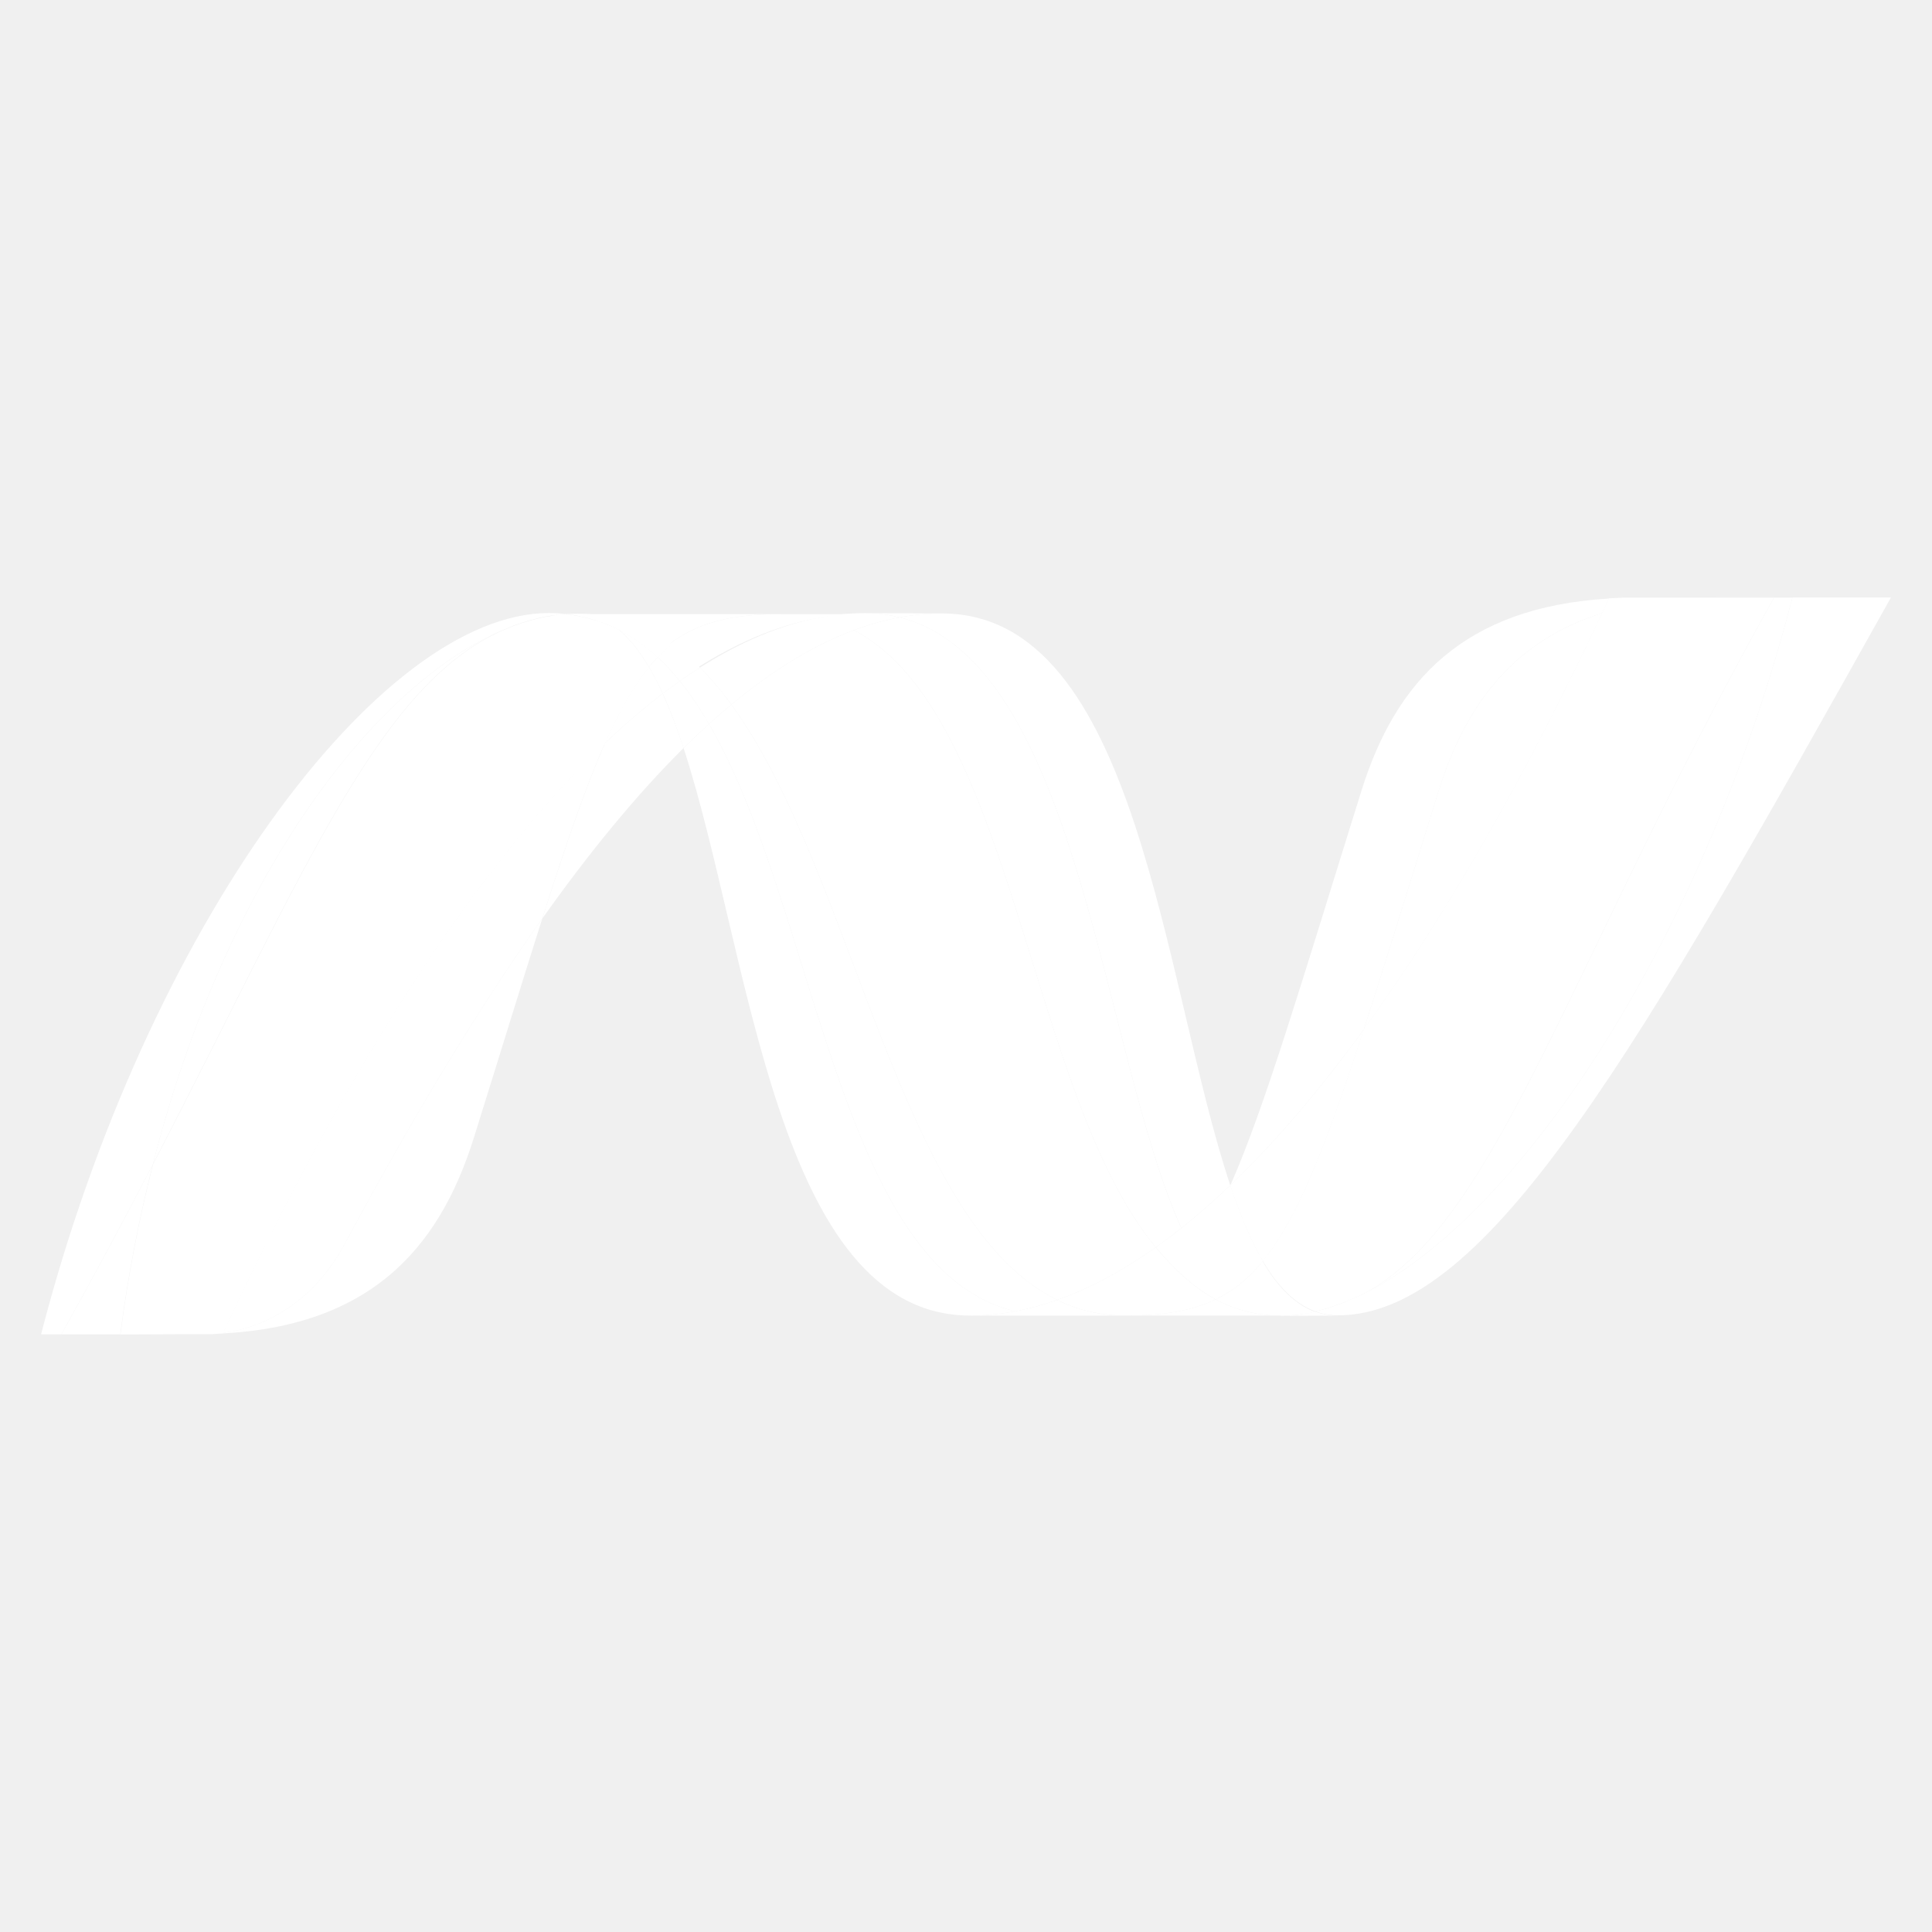
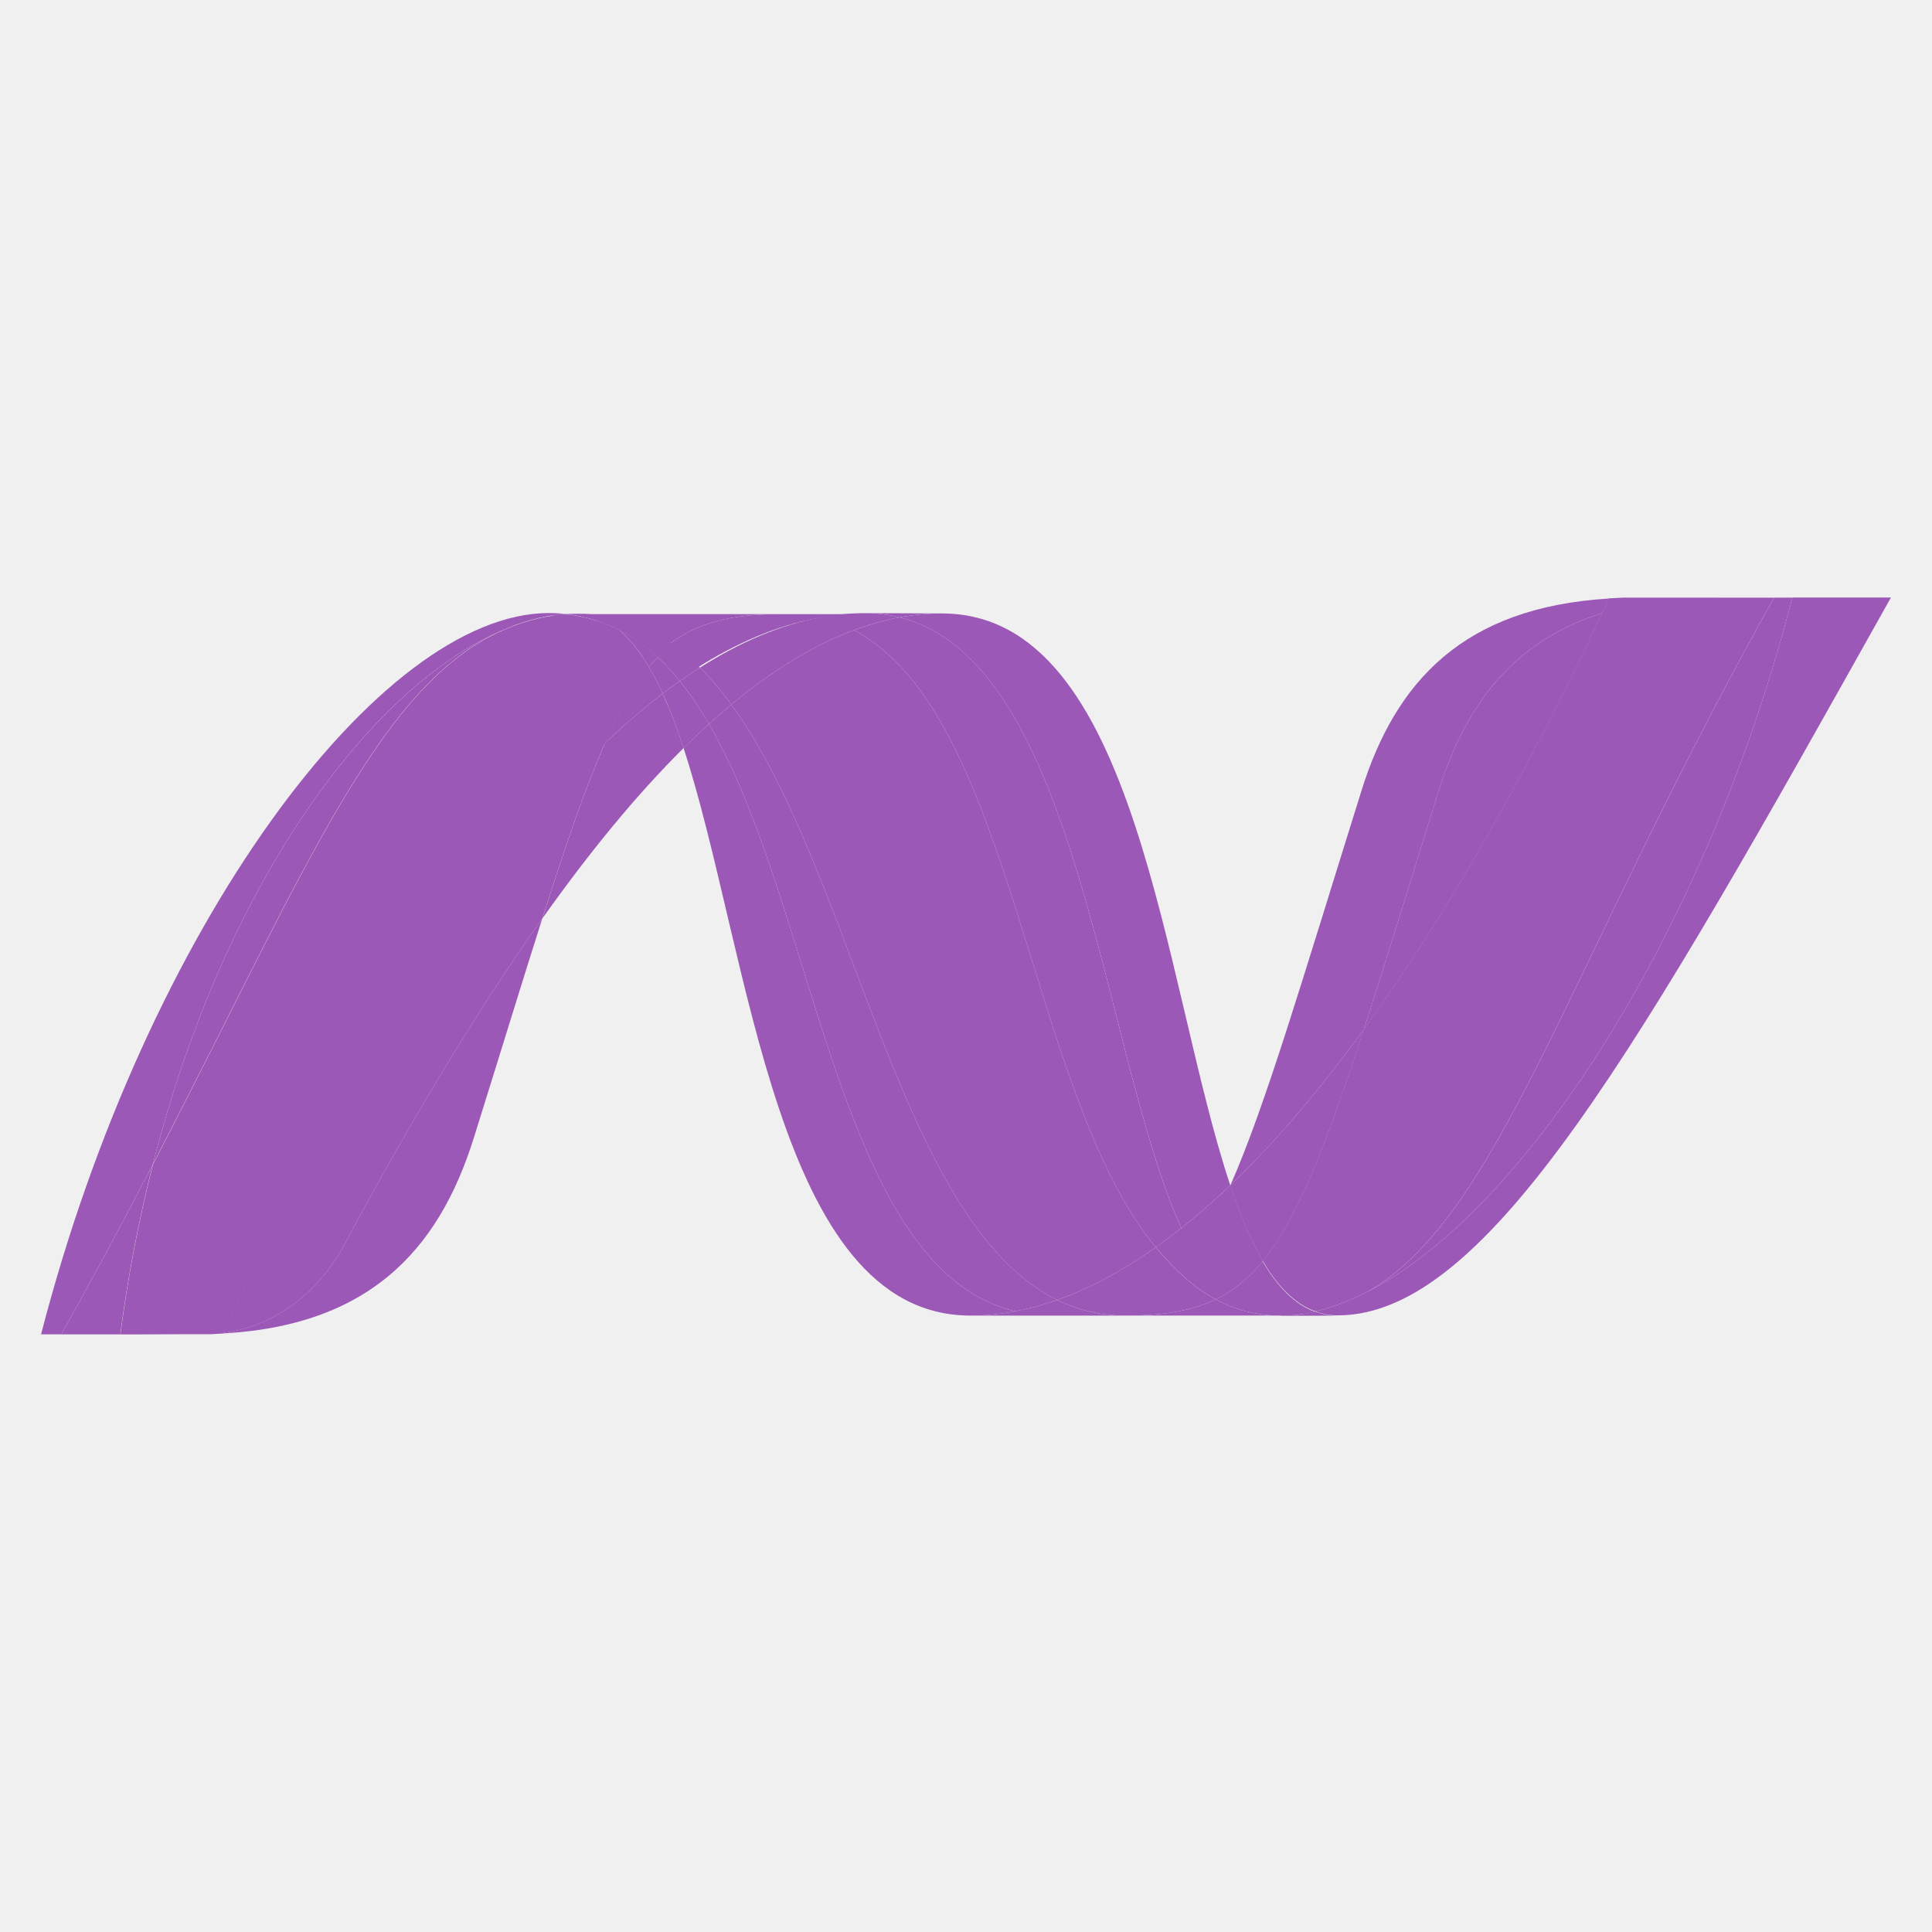
<svg xmlns="http://www.w3.org/2000/svg" viewBox="0 0 128 128">
  <linearGradient id="dot-net-original-a" gradientUnits="userSpaceOnUse" x1="61.631" y1="563.347" x2="62.022" y2="563.347" gradientTransform="matrix(0 149.735 149.735 0 -84296.266 -9188.014)">
    <stop offset="0" stop-color="#ffffff" />
    <stop offset=".35" stop-color="#ffffff" />
    <stop offset=".35" stop-color="#ffffff" />
    <stop offset=".846" stop-color="#ffffff" />
    <stop offset=".846" stop-color="#ffffff" />
    <stop offset="1" stop-color="#ffffff" />
  </linearGradient>
-   <path fill="#FFFFFF" d="M45.288 49.559c4.417 13.507 6.09 37.601 19.006 37.601.982 0 1.977-.096 2.974-.286-11.74-2.737-13.132-26.569-20.297-38.912a61.601 61.601 0 00-1.683 1.597" />
+   <path fill="rgb(155, 88, 182)" d="M45.288 49.559c4.417 13.507 6.09 37.601 19.006 37.601.982 0 1.977-.096 2.974-.286-11.74-2.737-13.132-26.569-20.297-38.912a61.601 61.601 0 00-1.683 1.597" />
  <linearGradient id="dot-net-original-b" gradientUnits="userSpaceOnUse" x1="61.705" y1="563.34" x2="62.095" y2="563.34" gradientTransform="matrix(0 153.551 153.551 0 -86442.719 -9435.969)">
    <stop offset="0" stop-color="#ffffff" />
    <stop offset=".36" stop-color="#ffffff" />
    <stop offset=".36" stop-color="#ffffff" />
    <stop offset=".846" stop-color="#ffffff" />
    <stop offset=".846" stop-color="#ffffff" />
    <stop offset="1" stop-color="#ffffff" />
  </linearGradient>
-   <path fill="#FFFFFF" d="M46.971 47.962c7.165 12.342 8.557 36.174 20.297 38.912a18.621 18.621 0 002.773-.749C59.502 80.961 56.59 57.819 48.453 46.678c-.492.41-.987.839-1.482 1.284" />
-   <path fill="#FFFFFF" d="M57.294 40.623c-.98 0-1.977.096-2.977.286-2.612.493-5.268 1.618-7.944 3.321.73.722 1.427 1.547 2.081 2.448 2.723-2.259 5.427-3.928 8.12-4.932a18.177 18.177 0 013.029-.842 9.393 9.393 0 00-2.309-.281" />
+   <path fill="rgb(155, 88, 182)" d="M46.971 47.962c7.165 12.342 8.557 36.174 20.297 38.912a18.621 18.621 0 002.773-.749C59.502 80.961 56.59 57.819 48.453 46.678c-.492.41-.987.839-1.482 1.284" />
+   <path fill="rgb(155, 88, 182)" d="M57.294 40.623c-.98 0-1.977.096-2.977.286-2.612.493-5.268 1.618-7.944 3.321.73.722 1.427 1.547 2.081 2.448 2.723-2.259 5.427-3.928 8.12-4.932a18.177 18.177 0 013.029-.842 9.393 9.393 0 00-2.309-.281" />
  <linearGradient id="dot-net-original-c" gradientUnits="userSpaceOnUse" x1="67.486" y1="564.985" x2="67.876" y2="564.985" gradientTransform="matrix(0 -122.178 -122.178 0 69099.289 8331.043)">
    <stop offset="0" stop-color="#ffffff" />
    <stop offset=".5" stop-color="#ffffff" />
    <stop offset="1" stop-color="#ffffff" stop-opacity=".42" />
  </linearGradient>
-   <path fill="#FFFFFF" d="M78.268 81.366a47.16 47.16 0 003.24-2.84c-4.488-13.443-6.095-37.883-19.101-37.883-.93 0-1.868.087-2.804.26C71.45 43.85 72.968 69.625 78.268 81.366" />
-   <path fill="#ffffff" d="M59.604 40.904a9.355 9.355 0 00-2.311-.282l5.114.019c-.929 0-1.867.086-2.803.263" />
-   <path fill="#ffffff" d="M78.04 84.221a19.441 19.441 0 01-1.466-1.584c-2.188 1.549-4.368 2.724-6.533 3.489.771.376 1.578.656 2.436.829.664.136 1.353.206 2.075.206 2.431 0 4.353-.288 5.987-1.072-.9-.488-1.726-1.118-2.499-1.868" />
+   <path fill="rgb(155, 88, 182)" d="M78.268 81.366a47.16 47.16 0 003.24-2.84c-4.488-13.443-6.095-37.883-19.101-37.883-.93 0-1.868.087-2.804.26C71.45 43.85 72.968 69.625 78.268 81.366" />
+   <path fill="rgb(155, 88, 182)" d="M59.604 40.904a9.355 9.355 0 00-2.311-.282l5.114.019c-.929 0-1.867.086-2.803.263" />
+   <path fill="rgb(155, 88, 182)" d="M78.04 84.221a19.441 19.441 0 01-1.466-1.584c-2.188 1.549-4.368 2.724-6.533 3.489.771.376 1.578.656 2.436.829.664.136 1.353.206 2.075.206 2.431 0 4.353-.288 5.987-1.072-.9-.488-1.726-1.118-2.499-1.868" />
  <linearGradient id="dot-net-original-d" gradientUnits="userSpaceOnUse" x1="61.852" y1="563.281" x2="62.243" y2="563.281" gradientTransform="matrix(0 159.425 159.425 0 -89733.742 -9828.116)">
    <stop offset="0" stop-color="#ffffff" />
    <stop offset=".4" stop-color="#ffffff" />
    <stop offset=".4" stop-color="#ffffff" />
    <stop offset=".846" stop-color="#ffffff" />
    <stop offset=".846" stop-color="#ffffff" />
    <stop offset="1" stop-color="#ffffff" />
  </linearGradient>
-   <path fill="#FFFFFF" d="M56.573 41.748c10.611 5.55 11.534 30.684 20.001 40.889.568-.4 1.13-.824 1.691-1.271-5.3-11.741-6.815-37.519-18.66-40.463-1.011.189-2.02.469-3.032.845" />
+   <path fill="rgb(155, 88, 182)" d="M56.573 41.748c10.611 5.55 11.534 30.684 20.001 40.889.568-.4 1.13-.824 1.691-1.271-5.3-11.741-6.815-37.519-18.66-40.463-1.011.189-2.02.469-3.032.845" />
  <linearGradient id="dot-net-original-e" gradientUnits="userSpaceOnUse" x1="61.975" y1="563.367" x2="62.366" y2="563.367" gradientTransform="matrix(0 169.528 169.528 0 -95443.742 -10473.372)">
    <stop offset="0" stop-color="#ffffff" />
    <stop offset=".39" stop-color="#ffffff" />
    <stop offset=".39" stop-color="#ffffff" />
    <stop offset=".78" stop-color="#ffffff" />
    <stop offset=".78" stop-color="#ffffff" />
    <stop offset="1" stop-color="#ffffff" />
  </linearGradient>
-   <path fill="#FFFFFF" d="M48.453 46.678c8.137 11.141 11.049 34.284 21.588 39.448 2.166-.765 4.346-1.939 6.533-3.489-8.467-10.205-9.39-35.338-20.001-40.889-2.693 1.002-5.397 2.671-8.12 4.93" />
+   <path fill="rgb(155, 88, 182)" d="M48.453 46.678c8.137 11.141 11.049 34.284 21.588 39.448 2.166-.765 4.346-1.939 6.533-3.489-8.467-10.205-9.39-35.338-20.001-40.889-2.693 1.002-5.397 2.671-8.12 4.93" />
  <linearGradient id="dot-net-original-f" gradientUnits="userSpaceOnUse" x1="1006.454" y1="-1412.08" x2="1008.771" y2="-1412.08" gradientTransform="matrix(4.038 0 0 -4.038 -4028.633 -5649.283)">
    <stop offset="0" stop-color="#ffffff" stop-opacity=".698" />
    <stop offset="1" stop-color="#ffffff" />
  </linearGradient>
-   <path fill="#FFFFFF" d="M40.083 49.234c-1.275 2.883-2.578 6.674-4.152 11.621 3.131-4.413 6.253-8.214 9.357-11.295a33.873 33.873 0 00-1.382-3.606 46.113 46.113 0 00-3.823 3.28" />
-   <path fill="#FFFFFF" d="M45.037 45.121c-.374.268-.751.542-1.13.832.495 1.08.953 2.292 1.38 3.607a66.502 66.502 0 011.684-1.597 22.346 22.346 0 00-1.934-2.842" />
-   <path fill="#FFFFFF" d="M46.373 44.229c-.445.282-.888.58-1.337.891.695.855 1.333 1.81 1.936 2.844.495-.448.989-.879 1.482-1.287-.654-.9-1.35-1.726-2.081-2.448" />
+   <path fill="rgb(155, 88, 182)" d="M40.083 49.234c-1.275 2.883-2.578 6.674-4.152 11.621 3.131-4.413 6.253-8.214 9.357-11.295a33.873 33.873 0 00-1.382-3.606 46.113 46.113 0 00-3.823 3.28" />
+   <path fill="rgb(155, 88, 182)" d="M45.037 45.121c-.374.268-.751.542-1.13.832.495 1.08.953 2.292 1.38 3.607a66.502 66.502 0 011.684-1.597 22.346 22.346 0 00-1.934-2.842" />
+   <path fill="rgb(155, 88, 182)" d="M46.373 44.229c-.445.282-.888.58-1.337.891.695.855 1.333 1.81 1.936 2.844.495-.448.989-.879 1.482-1.287-.654-.9-1.35-1.726-2.081-2.448" />
  <linearGradient id="dot-net-original-g" gradientUnits="userSpaceOnUse" x1="67.564" y1="565.48" x2="67.954" y2="565.48" gradientTransform="matrix(0 -119.018 -119.018 0 67408.578 8125.832)">
    <stop offset="0" stop-color="#136AB4" />
    <stop offset=".6" stop-color="#59CAF5" stop-opacity=".549" />
    <stop offset="1" stop-color="#59CAF5" stop-opacity=".235" />
  </linearGradient>
-   <path fill="#FFFFFF" d="M118.751 39.594c-6.001 23.144-18.536 41.734-29.044 46.42h-.021l-.567.243-.069.027-.161.062-.072.03-.263.093-.108.038-.131.043-.126.044-.112.038-.224.068-.096.025-.151.041-.103.028-.165.043-.201.044c.475.175.97.264 1.503.264 9.965 0 20.013-17.858 36.638-47.556h-6.528l.001.005z" />
+   <path fill="rgb(155, 88, 182)" d="M118.751 39.594c-6.001 23.144-18.536 41.734-29.044 46.42h-.021l-.567.243-.069.027-.161.062-.072.03-.263.093-.108.038-.131.043-.126.044-.112.038-.224.068-.096.025-.151.041-.103.028-.165.043-.201.044c.475.175.97.264 1.503.264 9.965 0 20.013-17.858 36.638-47.556h-6.528l.001.005z" />
  <linearGradient id="dot-net-original-h" gradientUnits="userSpaceOnUse" x1="998.231" y1="-1414.829" x2="1006.826" y2="-1414.829" gradientTransform="matrix(4.038 0 0 -4.038 -4028.633 -5649.283)">
    <stop offset="0" stop-color="#05A1E6" stop-opacity=".247" />
    <stop offset="1" stop-color="#05A1E6" />
  </linearGradient>
-   <path fill="#FFFFFF" d="M33.766 41.563l.019-.016.023-.015h.013l.161-.062.032-.016.042-.017.173-.062h.009l.383-.134.057-.015.164-.049.075-.024.165-.049.063-.017.548-.142.075-.017.16-.031.078-.024.161-.03h.038l.333-.062h.066l.154-.027.087-.015.147-.022.081-.016.358-.032a11.467 11.467 0 00-1.061-.054c-11.223 0-26.685 20.822-33.649 47.788h1.343a390.312 390.312 0 006.062-11.266c4.879-19.1 14.814-32.126 23.64-35.577" />
-   <path fill="#FFFFFF" d="M40.083 49.234a46.488 46.488 0 013.823-3.281 17.961 17.961 0 00-.911-1.761c-1.026 1.246-1.964 2.89-2.912 5.042" />
-   <path fill="#FFFFFF" d="M41.005 41.72c.733.614 1.39 1.46 1.99 2.473.189-.232.381-.447.58-.649a11.263 11.263 0 00-2.712-1.897l.12.057.022.016" />
+   <path fill="rgb(155, 88, 182)" d="M33.766 41.563l.019-.016.023-.015h.013l.161-.062.032-.016.042-.017.173-.062h.009l.383-.134.057-.015.164-.049.075-.024.165-.049.063-.017.548-.142.075-.017.16-.031.078-.024.161-.03h.038l.333-.062h.066l.154-.027.087-.015.147-.022.081-.016.358-.032a11.467 11.467 0 00-1.061-.054c-11.223 0-26.685 20.822-33.649 47.788h1.343a390.312 390.312 0 006.062-11.266c4.879-19.1 14.814-32.126 23.64-35.577" />
+   <path fill="rgb(155, 88, 182)" d="M40.083 49.234a46.488 46.488 0 013.823-3.281 17.961 17.961 0 00-.911-1.761c-1.026 1.246-1.964 2.89-2.912 5.042" />
+   <path fill="rgb(155, 88, 182)" d="M41.005 41.72c.733.614 1.39 1.46 1.99 2.473.189-.232.381-.447.58-.649a11.263 11.263 0 00-2.712-1.897l.12.057.022.016" />
  <linearGradient id="dot-net-original-i" gradientUnits="userSpaceOnUse" x1="67.491" y1="564.359" x2="67.881" y2="564.359" gradientTransform="matrix(0 -121.865 -121.865 0 68797.742 8310.488)">
    <stop offset="0" stop-color="#318ED5" />
    <stop offset="1" stop-color="#38A7E4" />
  </linearGradient>
-   <path fill="#FFFFFF" d="M10.127 77.138c10.233-19.719 15.081-32.199 23.64-35.577-8.825 3.454-18.762 16.479-23.64 35.577" />
-   <path fill="#FFFFFF" d="M43.574 43.544c-.199.204-.389.417-.58.649.322.538.621 1.124.913 1.76.378-.29.756-.563 1.129-.832a15.351 15.351 0 00-1.462-1.577" />
+   <path fill="rgb(155, 88, 182)" d="M10.127 77.138c10.233-19.719 15.081-32.199 23.64-35.577-8.825 3.454-18.762 16.479-23.64 35.577" />
+   <path fill="rgb(155, 88, 182)" d="M43.574 43.544c-.199.204-.389.417-.58.649.322.538.621 1.124.913 1.76.378-.29.756-.563 1.129-.832a15.351 15.351 0 00-1.462-1.577" />
  <linearGradient id="dot-net-original-j" gradientUnits="userSpaceOnUse" x1="67.593" y1="564.41" x2="67.984" y2="564.41" gradientTransform="matrix(0 -118.46 -118.46 0 66884.703 8093.017)">
    <stop offset="0" stop-color="#05A1E6" />
    <stop offset="1" stop-color="#05A1E6" stop-opacity=".549" />
  </linearGradient>
-   <path fill="#FFFFFF" d="M14.773 88.315l-.186.022h-.035l-.158.016h-.026l-.376.025h-.039c10.356-.29 15.091-5.475 17.44-12.997 1.785-5.701 3.252-10.505 4.537-14.535-4.338 6.106-8.696 13.384-13.077 21.539-2.112 3.93-5.325 5.572-8.08 5.922" />
+   <path fill="rgb(155, 88, 182)" d="M14.773 88.315l-.186.022h-.035l-.158.016h-.026l-.376.025h-.039c10.356-.29 15.091-5.475 17.44-12.997 1.785-5.701 3.252-10.505 4.537-14.535-4.338 6.106-8.696 13.384-13.077 21.539-2.112 3.93-5.325 5.572-8.08 5.922" />
  <linearGradient id="dot-net-original-k" gradientUnits="userSpaceOnUse" x1="68.291" y1="564.525" x2="68.682" y2="564.525" gradientTransform="matrix(0 -100.1 -100.1 0 56536.551 6924.301)">
    <stop offset="0" stop-color="#1959A6" />
    <stop offset=".5" stop-color="#05A1E6" />
    <stop offset=".5" stop-color="#05A1E6" />
    <stop offset=".918" stop-color="#7EC5EA" />
    <stop offset="1" stop-color="#7EC5EA" />
  </linearGradient>
-   <path fill="#FFFFFF" d="M14.773 88.311c2.755-.351 5.968-1.991 8.08-5.923 4.381-8.151 8.741-15.431 13.075-21.538 1.577-4.949 2.878-8.737 4.154-11.621-8.639 8.223-17.311 21.896-25.31 39.077" />
-   <path fill="#FFFFFF" d="M10.127 77.139a388.004 388.004 0 01-6.063 11.266h3.904a95.502 95.502 0 012.158-11.264" />
+   <path fill="rgb(155, 88, 182)" d="M14.773 88.311c2.755-.351 5.968-1.991 8.08-5.923 4.381-8.151 8.741-15.431 13.075-21.538 1.577-4.949 2.878-8.737 4.154-11.621-8.639 8.223-17.311 21.896-25.31 39.077" />
+   <path fill="rgb(155, 88, 182)" d="M10.127 77.139a388.004 388.004 0 01-6.063 11.266h3.904a95.502 95.502 0 012.158-11.264" />
  <linearGradient id="dot-net-original-l" gradientUnits="userSpaceOnUse" x1="67.892" y1="563.82" x2="68.282" y2="563.82" gradientTransform="scale(-110.211 110.211) rotate(-80 -301.688 322.91)">
    <stop offset="0" stop-color="#165096" />
    <stop offset="1" stop-color="#0D82CA" />
  </linearGradient>
-   <path fill="#FFFFFF" d="M37.073 40.709l-.083.016-.146.021-.086.015-.154.027-.066.016-.333.058h-.038l-.162.032-.081.022-.157.031-.074.018-.549.142-.063.018-.166.049-.075.021-.163.049-.06.016-.381.134-.173.06-.072.03-.161.06-.054.026c-8.558 3.377-13.406 15.857-23.639 35.576A94.655 94.655 0 007.979 88.41h.547l3.755-.016h1.723l.375-.025h.024l.158-.016h.037l.186-.022c8-17.182 16.672-30.854 25.31-39.077.95-2.152 1.887-3.796 2.911-5.04-.6-1.013-1.256-1.861-1.988-2.476l-.021-.016-.122-.059-.121-.061-.117-.057-.139-.058-.108-.047-.227-.095-.097-.036-.169-.068-.091-.03-.235-.081h-.019l-.272-.077-.061-.019-.229-.064-.053-.015a7.851 7.851 0 00-.569-.125l-.059-.016-.247-.04-.049-.015-.292-.039h-.051l-.226-.025-.358.033" />
+   <path fill="rgb(155, 88, 182)" d="M37.073 40.709l-.083.016-.146.021-.086.015-.154.027-.066.016-.333.058h-.038l-.162.032-.081.022-.157.031-.074.018-.549.142-.063.018-.166.049-.075.021-.163.049-.06.016-.381.134-.173.06-.072.03-.161.06-.054.026c-8.558 3.377-13.406 15.857-23.639 35.576A94.655 94.655 0 007.979 88.41h.547l3.755-.016h1.723l.375-.025h.024l.158-.016h.037l.186-.022c8-17.182 16.672-30.854 25.31-39.077.95-2.152 1.887-3.796 2.911-5.04-.6-1.013-1.256-1.861-1.988-2.476l-.021-.016-.122-.059-.121-.061-.117-.057-.139-.058-.108-.047-.227-.095-.097-.036-.169-.068-.091-.03-.235-.081h-.019l-.272-.077-.061-.019-.229-.064-.053-.015a7.851 7.851 0 00-.569-.125l-.059-.016-.247-.04-.049-.015-.292-.039h-.051l-.226-.025-.358.033" />
  <linearGradient id="dot-net-original-m" gradientUnits="userSpaceOnUse" x1="70.847" y1="566.882" x2="71.237" y2="566.882" gradientTransform="matrix(0 -56.721 -56.721 0 32252.127 4080.282)">
    <stop offset="0" stop-color="#05A1E6" />
    <stop offset=".874" stop-color="#0495D6" />
    <stop offset="1" stop-color="#0495D6" />
  </linearGradient>
-   <path fill="#FFFFFF" d="M95.311 52.407c-1.97 6.307-3.563 11.51-4.952 15.791 5.403-7.435 10.725-16.787 15.792-27.579-5.913 1.857-9.065 6.107-10.84 11.788" />
+   <path fill="rgb(155, 88, 182)" d="M95.311 52.407c-1.97 6.307-3.563 11.51-4.952 15.791 5.403-7.435 10.725-16.787 15.792-27.579-5.913 1.857-9.065 6.107-10.84 11.788" />
  <linearGradient id="dot-net-original-n" gradientUnits="userSpaceOnUse" x1="61.634" y1="562.213" x2="62.024" y2="562.213" gradientTransform="scale(-132.813 132.813) rotate(80 365.248 244.034)">
    <stop offset="0" stop-color="#38A7E4" stop-opacity=".329" />
    <stop offset=".962" stop-color="#0E88D3" />
    <stop offset=".962" stop-color="#0E88D3" />
    <stop offset="1" stop-color="#0E88D3" />
  </linearGradient>
-   <path fill="#FFFFFF" d="M90.53 85.621c-.275.14-.552.273-.823.394 10.508-4.687 23.044-23.277 29.044-46.421h-1.216c-13.788 24.631-18.222 41.12-27.005 46.027" />
-   <path fill="#FFFFFF" d="M83.668 83.552c2.287-2.791 4.148-7.535 6.691-15.354-2.933 4.029-5.885 7.492-8.84 10.316l-.015.025c.645 1.931 1.352 3.636 2.158 5.012" />
-   <path fill="#FFFFFF" d="M83.668 83.552c-.778.95-1.603 1.673-2.519 2.209-.2.117-.404.227-.61.327a8.839 8.839 0 003.206 1.011l.524.046h.031l.252.016h.855l.097-.016.189-.016h.092l.205-.022h.017l.063-.015.219-.034h.064l.246-.041h.04l.491-.104c-1.357-.496-2.492-1.667-3.469-3.334" />
-   <path fill="#FFFFFF" d="M64.295 87.161c.982 0 1.976-.096 2.973-.288a18.309 18.309 0 002.773-.747c.771.376 1.579.656 2.435.831.664.135 1.354.205 2.077.205H64.295zM74.553 87.161c2.429 0 4.353-.288 5.986-1.073a8.84 8.84 0 003.206 1.012l.524.045h.031l.252.016h.302-10.301z" />
-   <path fill="#FFFFFF" d="M84.854 87.161h.561l.097-.016.191-.016h.092l.204-.022h.017l.062-.016.219-.033.067-.015.247-.04h.039l.491-.104c.475.175.97.264 1.503.264l-3.788.016-.002-.018z" />
-   <path fill="#FFFFFF" d="M81.511 78.54v-.016a47.16 47.16 0 01-3.24 2.84 36.81 36.81 0 01-1.693 1.271c.476.568.959 1.1 1.468 1.585.772.749 1.597 1.38 2.498 1.867.205-.101.41-.211.609-.327.918-.536 1.741-1.26 2.52-2.209-.806-1.376-1.513-3.082-2.157-5.012" />
+   <path fill="rgb(155, 88, 182)" d="M90.53 85.621c-.275.14-.552.273-.823.394 10.508-4.687 23.044-23.277 29.044-46.421h-1.216c-13.788 24.631-18.222 41.12-27.005 46.027" />
+   <path fill="rgb(155, 88, 182)" d="M83.668 83.552c2.287-2.791 4.148-7.535 6.691-15.354-2.933 4.029-5.885 7.492-8.84 10.316l-.015.025c.645 1.931 1.352 3.636 2.158 5.012" />
+   <path fill="rgb(155, 88, 182)" d="M64.295 87.161c.982 0 1.976-.096 2.973-.288a18.309 18.309 0 002.773-.747c.771.376 1.579.656 2.435.831.664.135 1.354.205 2.077.205H64.295zM74.553 87.161c2.429 0 4.353-.288 5.986-1.073a8.84 8.84 0 003.206 1.012l.524.045h.031l.252.016h.302-10.301z" />
+   <path fill="rgb(155, 88, 182)" d="M83.668 83.552c-.778.95-1.603 1.673-2.519 2.209-.2.117-.404.227-.61.327a8.839 8.839 0 003.206 1.011l.524.046h.031l.252.016h.855l.097-.016.189-.016h.092l.205-.022h.017l.063-.015.219-.034h.064l.246-.041h.04l.491-.104c-1.357-.496-2.492-1.667-3.469-3.334" />
+   <path fill="rgb(155, 88, 182)" d="M84.854 87.161h.561l.097-.016.191-.016h.092l.204-.022h.017l.062-.016.219-.033.067-.015.247-.04h.039l.491-.104c.475.175.97.264 1.503.264l-3.788.016-.002-.018z" />
+   <path fill="rgb(155, 88, 182)" d="M81.511 78.54v-.016a47.16 47.16 0 01-3.24 2.84 36.81 36.81 0 01-1.693 1.271c.476.568.959 1.1 1.468 1.585.772.749 1.597 1.38 2.498 1.867.205-.101.41-.211.609-.327.918-.536 1.741-1.26 2.52-2.209-.806-1.376-1.513-3.082-2.157-5.012" />
  <linearGradient id="dot-net-original-o" gradientUnits="userSpaceOnUse" x1="61.149" y1="562.654" x2="61.539" y2="562.654" gradientTransform="matrix(0 123.742 123.742 0 -69523.625 -7527.189)">
    <stop offset="0" stop-color="#168CD4" />
    <stop offset=".5" stop-color="#1C87CC" />
    <stop offset="1" stop-color="#154B8D" />
  </linearGradient>
-   <path fill="#FFFFFF" d="M113.685 39.594h-6.121l-.97.047-.451.966c-5.068 10.793-10.388 20.145-15.791 27.58-2.54 7.818-4.404 12.563-6.69 15.353.977 1.668 2.114 2.84 3.466 3.337l.106-.023h.022l.075-.016.17-.042.101-.029.151-.039.094-.027.226-.068.112-.038.126-.046.13-.041.106-.04.264-.093.073-.027.162-.063.068-.025.568-.243h.02c.271-.119.547-.254.821-.394 8.785-4.908 13.22-21.396 27.008-46.026h-3.851l.005-.003z" />
-   <path fill="#FFFFFF" d="M37.433 40.677l.063.016.16.017h.054l.292.038.049.016.246.041.062.015.567.126.052.016.228.064.063.019.271.077.021.016.237.081.09.029.17.069.096.034.226.094.11.047.136.059.12.057.119.062c.979.48 1.879 1.121 2.713 1.898.308-.323.628-.613.962-.874-1.823-1.293-3.89-2.03-6.271-2.03-.276 0-.552.016-.832.037" />
-   <path fill="#FFFFFF" d="M43.574 43.544c.511.475 1 1.005 1.462 1.577.448-.311.892-.611 1.337-.891a14.13 14.13 0 00-1.839-1.56c-.333.26-.652.552-.96.874" />
+   <path fill="rgb(155, 88, 182)" d="M113.685 39.594h-6.121l-.97.047-.451.966c-5.068 10.793-10.388 20.145-15.791 27.58-2.54 7.818-4.404 12.563-6.69 15.353.977 1.668 2.114 2.84 3.466 3.337l.106-.023h.022l.075-.016.17-.042.101-.029.151-.039.094-.027.226-.068.112-.038.126-.046.13-.041.106-.04.264-.093.073-.027.162-.063.068-.025.568-.243h.02c.271-.119.547-.254.821-.394 8.785-4.908 13.22-21.396 27.008-46.026h-3.851l.005-.003z" />
+   <path fill="rgb(155, 88, 182)" d="M37.433 40.677l.063.016.16.017h.054l.292.038.049.016.246.041.062.015.567.126.052.016.228.064.063.019.271.077.021.016.237.081.09.029.17.069.096.034.226.094.11.047.136.059.12.057.119.062c.979.48 1.879 1.121 2.713 1.898.308-.323.628-.613.962-.874-1.823-1.293-3.89-2.03-6.271-2.03-.276 0-.552.016-.832.037" />
+   <path fill="rgb(155, 88, 182)" d="M43.574 43.544c.511.475 1 1.005 1.462 1.577.448-.311.892-.611 1.337-.891a14.13 14.13 0 00-1.839-1.56c-.333.26-.652.552-.96.874" />
  <g transform="matrix(5.048 0 0 -5.048 -9064.26 2270.61)">
    <linearGradient id="dot-net-original-p" gradientUnits="userSpaceOnUse" x1="1806.96" y1="336.158" x2="1807.35" y2="336.158" gradientTransform="scale(30.857 -30.857) rotate(22.527 1812.675 -4228.953)">
      <stop offset="0" stop-color="#97D6EE" />
      <stop offset=".703" stop-color="#55C1EA" />
      <stop offset="1" stop-color="#55C1EA" />
    </linearGradient>
-     <path fill="#FFFFFF" d="M1802.977 441.733l.165.007c.472 0 .881-.146 1.242-.402.381.301.842.406 1.482.406h-3.099l.21-.011" />
+     <path fill="rgb(155, 88, 182)" d="M1802.977 441.733l.165.007c.472 0 .881-.146 1.242-.402.381.301.842.406 1.482.406h-3.099l.21-.011" />
  </g>
  <g transform="matrix(5.048 0 0 -5.048 -9064.26 2270.61)">
    <linearGradient id="dot-net-original-q" gradientUnits="userSpaceOnUse" x1="1808.848" y1="335.171" x2="1809.238" y2="335.171" gradientTransform="scale(24.717 -24.717) rotate(-24.385 124.122 4175.416)">
      <stop offset="0" stop-color="#7ACCEC" />
      <stop offset="1" stop-color="#3FB7ED" />
    </linearGradient>
-     <path fill="#FFFFFF" d="M1805.866 441.744c-.64 0-1.1-.105-1.482-.406.126-.089.248-.193.364-.309.531.337 1.056.561 1.574.658.198.037.395.056.589.056h-1.045v.001z" />
+     <path fill="rgb(155, 88, 182)" d="M1805.866 441.744c-.64 0-1.1-.105-1.482-.406.126-.089.248-.193.364-.309.531.337 1.056.561 1.574.658.198.037.395.056.589.056h-1.045v.001z" />
  </g>
  <linearGradient id="dot-net-original-r" gradientUnits="userSpaceOnUse" x1="61.049" y1="562.706" x2="61.439" y2="562.706" gradientTransform="matrix(0 121.032 121.032 0 -68011.711 -7346.748)">
    <stop offset="0" stop-color="#FFFFFF" />
    <stop offset="1" stop-color="#FFFFFF" stop-opacity="0" />
  </linearGradient>
-   <path fill="#FFFFFF" d="M90.359 68.202c1.391-4.284 2.98-9.485 4.954-15.794 1.777-5.684 4.925-9.934 10.835-11.788l.456-.966c-9.636.577-14.14 5.479-16.405 12.738-3.964 12.673-6.365 20.888-8.677 26.123 2.952-2.823 5.904-6.288 8.837-10.313" />
+   <path fill="rgb(155, 88, 182)" d="M90.359 68.202c1.391-4.284 2.98-9.485 4.954-15.794 1.777-5.684 4.925-9.934 10.835-11.788l.456-.966c-9.636.577-14.14 5.479-16.405 12.738-3.964 12.673-6.365 20.888-8.677 26.123 2.952-2.823 5.904-6.288 8.837-10.313" />
</svg>
